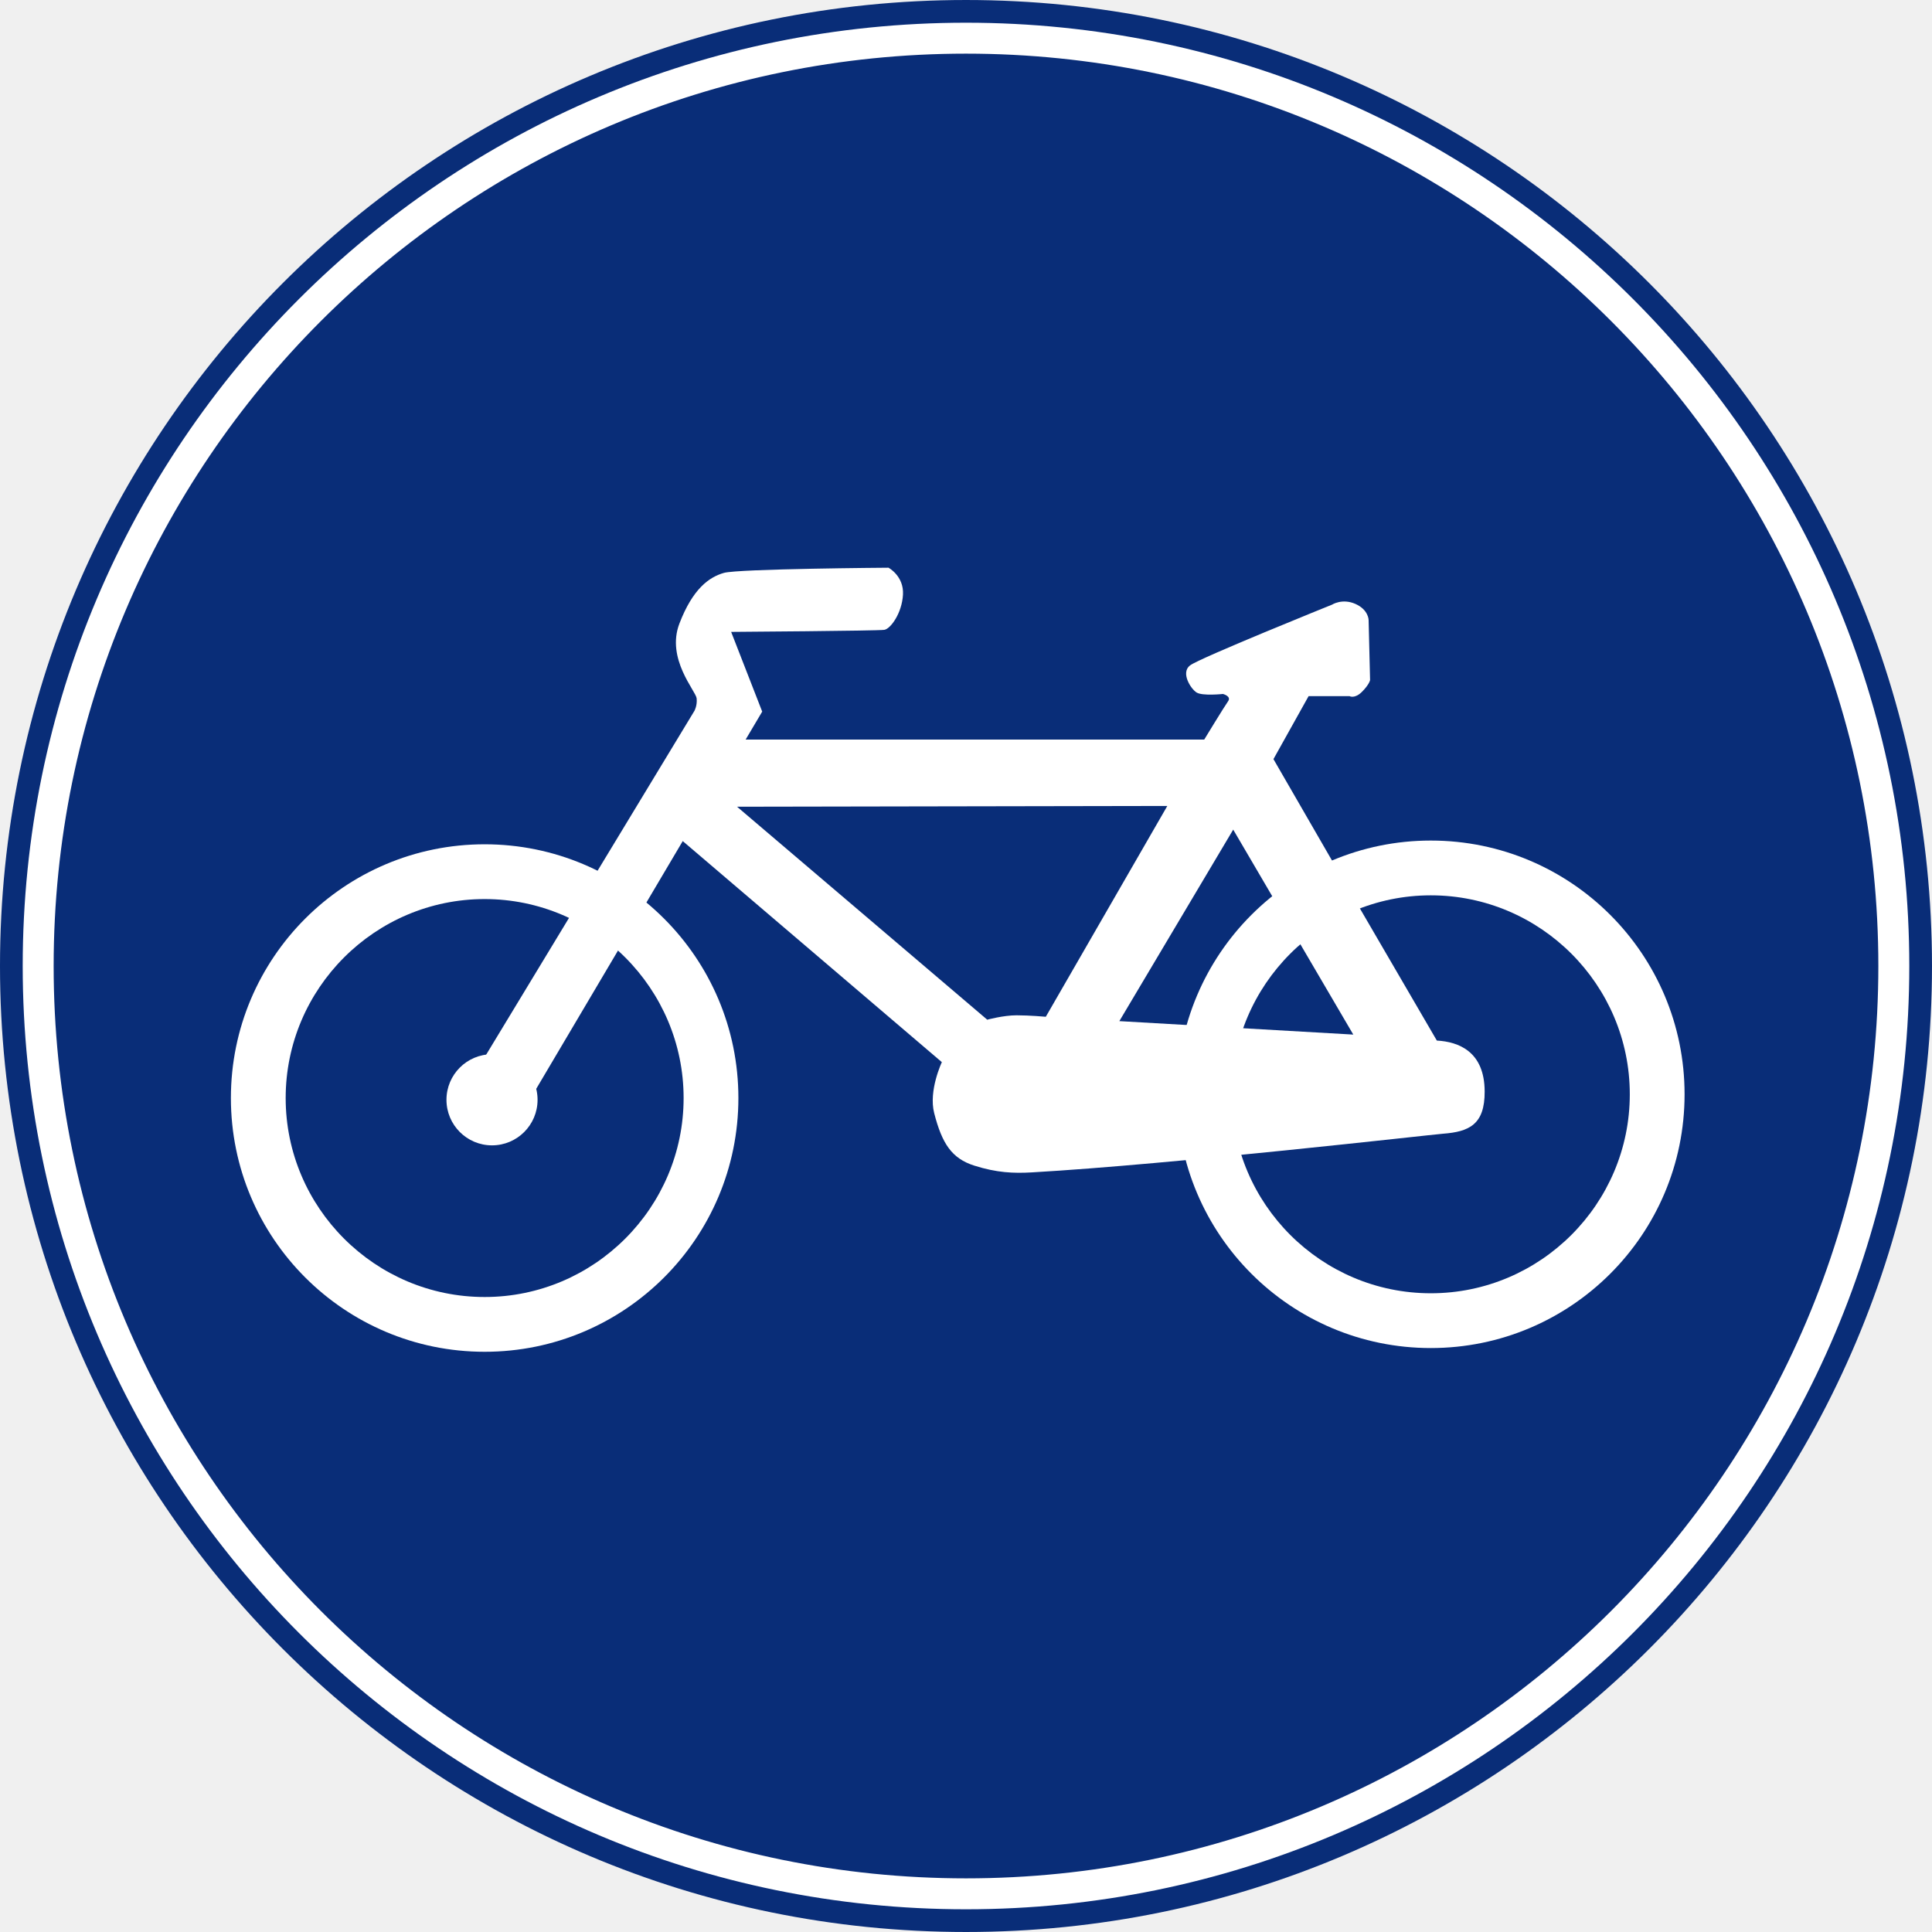
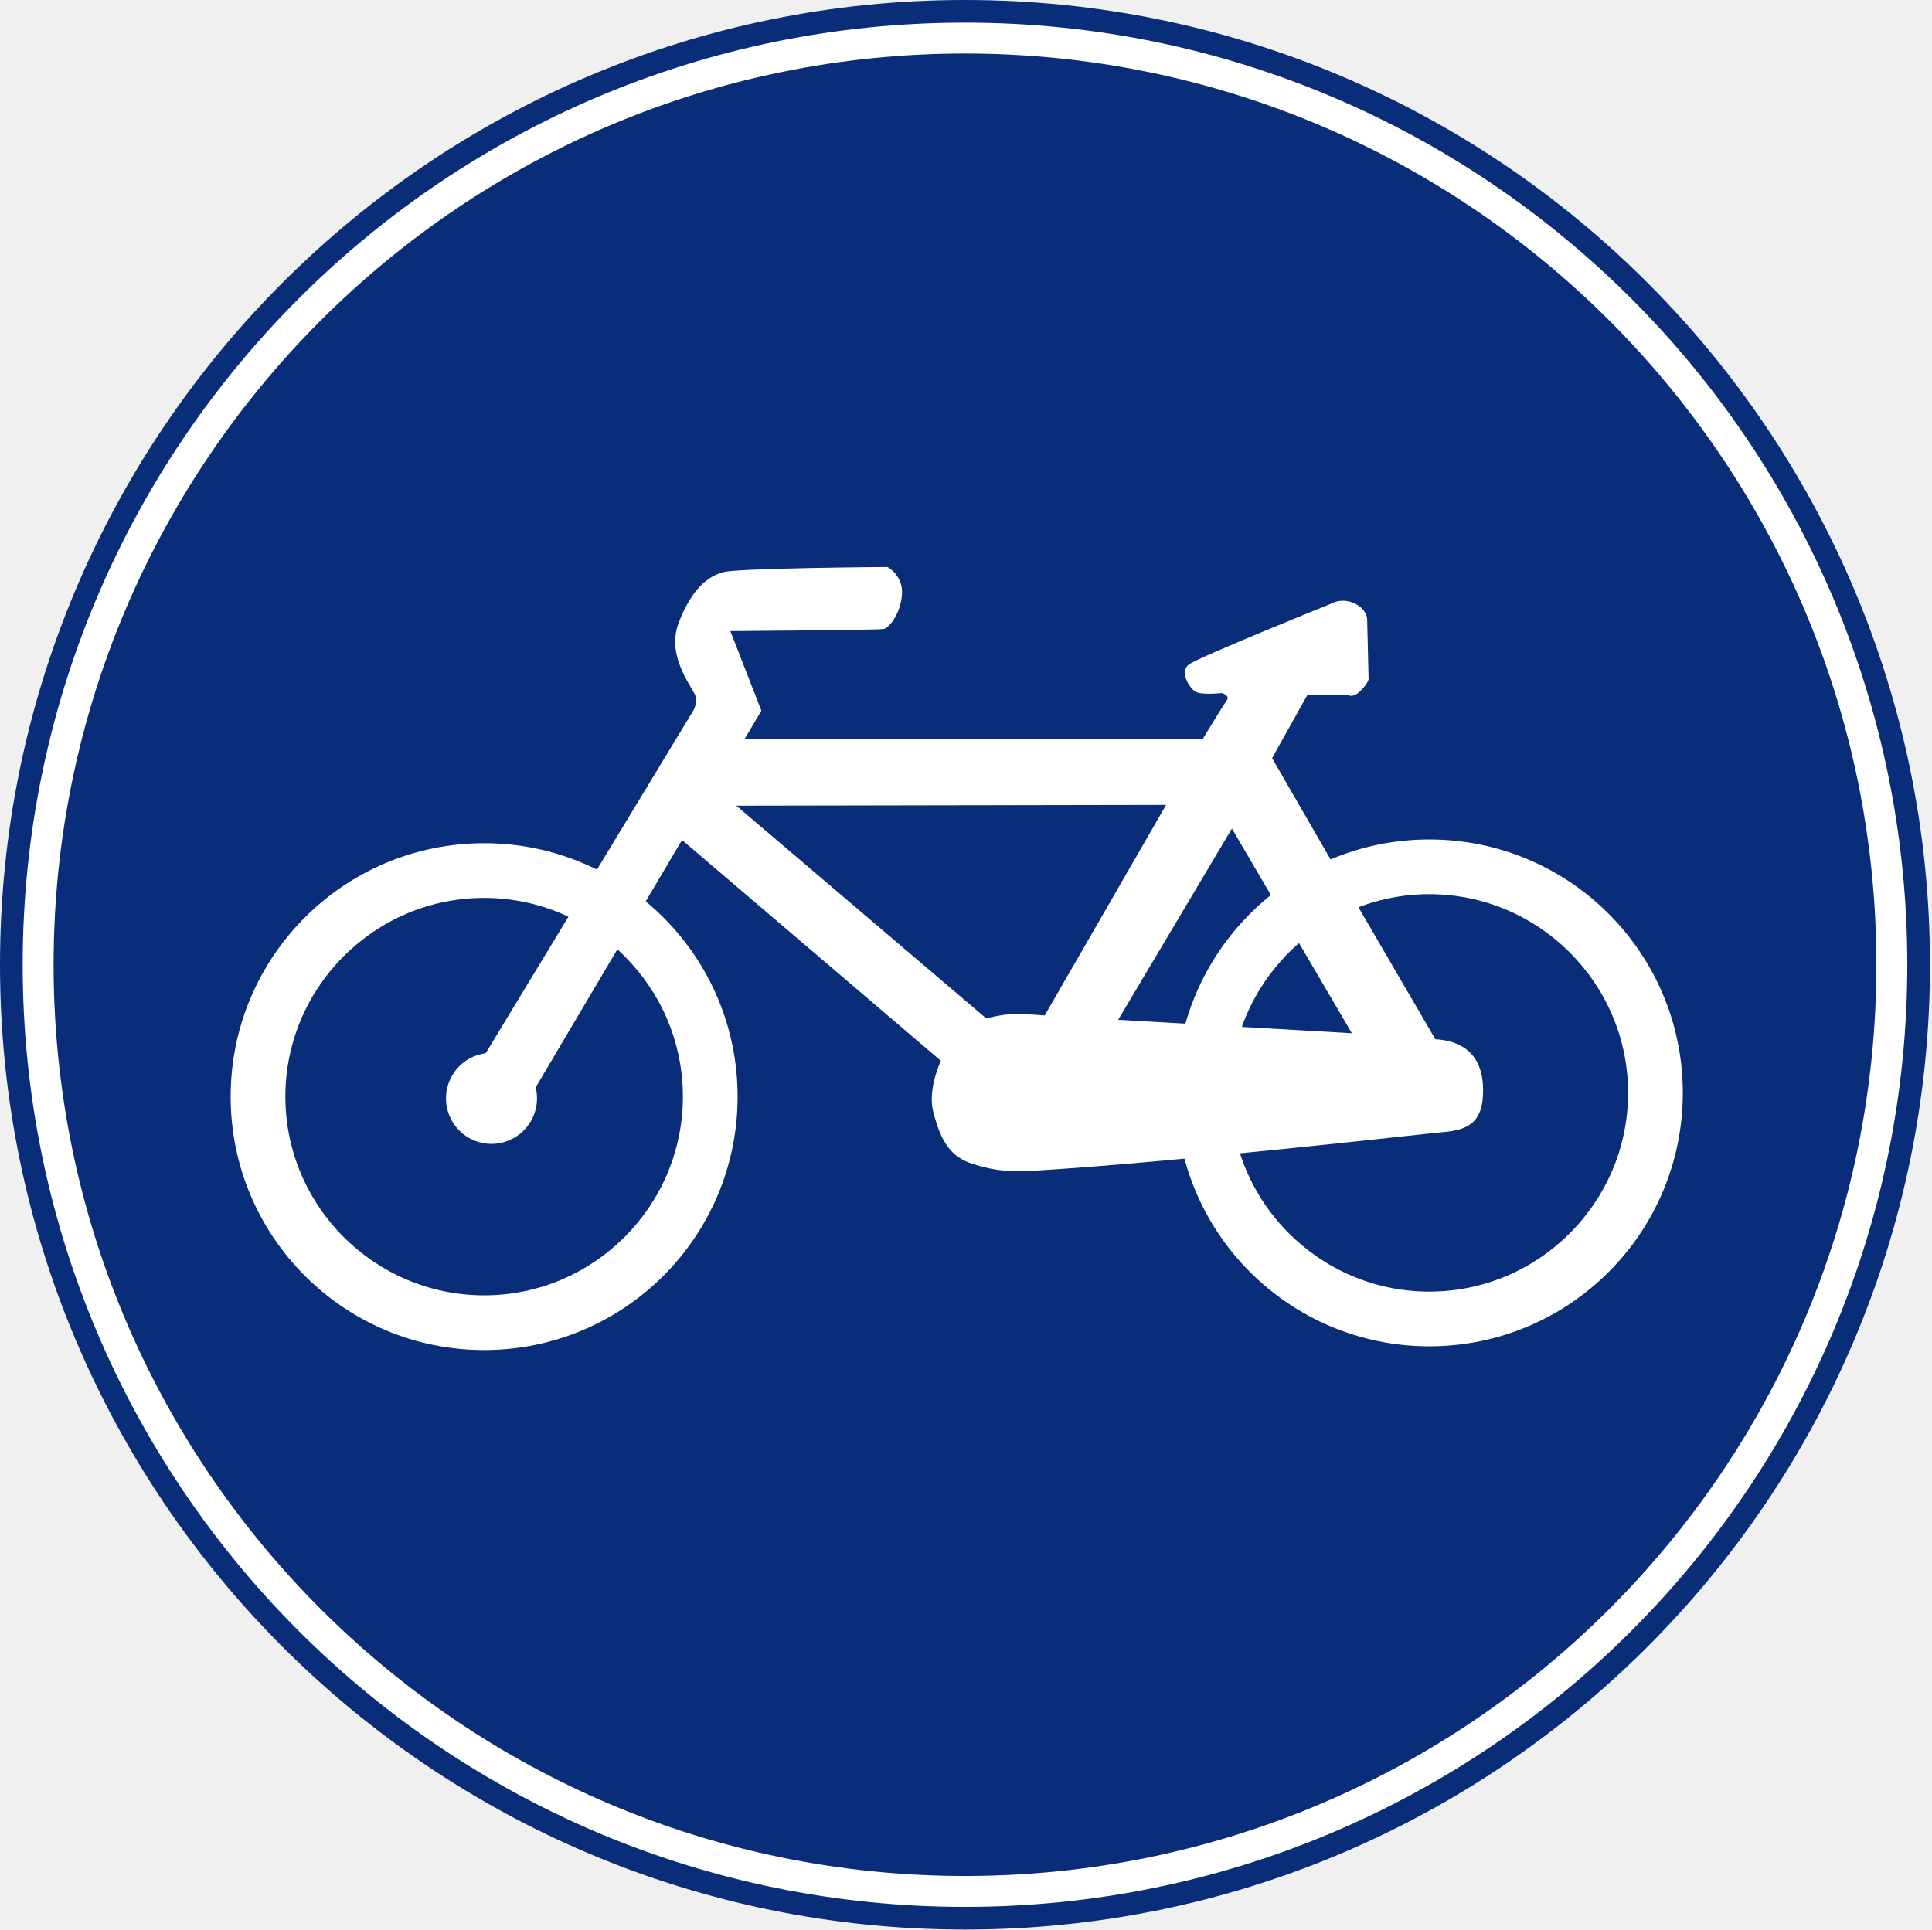
- <svg xmlns="http://www.w3.org/2000/svg" width="680.623" height="680.623" id="svg2" version="1.1">
+ <svg xmlns="http://www.w3.org/2000/svg" width="200" height="199.79" id="svg2" version="1.1">
  <defs id="defs4">
    </defs>
-   <g id="layer3" style="display:inline" transform="translate(-828.4151,30.25543)">
-     <circle style="fill:#ffffff;fill-opacity:1;stroke:#092d78;stroke-width:8;stroke-miterlimit:4;stroke-dasharray:none;stroke-opacity:1;stop-color:#000000" id="path908" cx="1168.726" cy="310.056" r="336.311" />
-     <path id="circle910" style="fill:#092d78;fill-opacity:1;stroke:#092d78;stroke-width:8;stroke-miterlimit:4;stroke-dasharray:none;stroke-opacity:1;stop-color:#000000" d="M 1168.727,-7.357 C 993.519,-7.357 851.314,134.849 851.314,310.057 c 0,175.207 142.205,317.412 317.412,317.412 175.207,10e-6 317.412,-142.205 317.412,-317.412 0,-175.208 -142.205,-317.414 -317.412,-317.414 z" />
+   <g id="layer3" style="display:inline" transform="translate(-828.415,30.25544)">
+     <circle style="fill:#ffffff;fill-opacity:1;stroke:#092d78;stroke-width:2.348;stroke-miterlimit:4;stroke-dasharray:none;stroke-opacity:1;stop-color:#000000" id="path908" cx="928.31" cy="69.64" r="98.721" />
+     <path id="circle910" style="fill:#092d78;fill-opacity:1;stroke:#092d78;stroke-width:8;stroke-miterlimit:4;stroke-dasharray:none;stroke-opacity:1;stop-color:#000000" d="m 1168.727,-7.357 c 175.207,-1.56e-5 317.412,142.207 317.412,317.414 0,175.207 -142.205,317.412 -317.412,317.412 -175.207,-2e-5 -317.412,-142.205 -317.412,-317.412 0,-175.207 142.205,-317.414 317.412,-317.414 z" transform="matrix(0.2935402,0,0,0.2935402,585.2419,-21.37425)" />
  </g>
  <g id="layer1" transform="translate(-835.1089,-221.3655)" style="display:inline">
    <g id="g983" transform="matrix(1.021124,0,0,1.021124,-25.19452,-23.48859)">
-       <circle r="15.714" cy="619.223" cx="1012.252" id="path72" style="fill:#ffffff;fill-opacity:1;stroke:none;stroke-width:8;stop-color:#000000" />
-       <path transform="translate(835.1089,221.3655)" d="m 313.928,214.285 c 0,0 -51.785,0.359 -56.785,1.787 -5,1.429 -10.715,5.357 -15.357,17.5 -4.643,12.143 5.703,23.26 5.955,25.785 0.253,2.525 -0.758,4.293 -0.758,4.293 l -75.256,124.248 15.656,14.646 55.559,-93.943 c 0,0 54.201,46.215 89.398,76.266 0,0 -4.651,9.787 -2.647,17.582 2.707,10.528 6.048,15.639 13.822,18.112 7.774,2.473 13.598,2.695 19.869,2.336 48.297,-2.767 137.684,-13.024 141.837,-13.337 9.043,-0.682 14.439,-3.174 14.387,-14.551 -0.023,-13.828 -9.027,-17.185 -16.497,-17.589 l -35.884,-61.618 -20.486,-35.484 12.121,-21.717 h 14.143 c 0,0 1.768,1.01 4.293,-1.516 2.525,-2.525 2.777,-4.041 2.777,-4.041 l -0.504,-20.707 c 0,0 -0.001,-3.536 -4.547,-5.557 -4.546,-2.02 -8.08,0.252 -8.08,0.252 0,0 -45.709,18.436 -48.992,20.961 -3.283,2.525 0.251,8.081 2.271,9.344 2.02,1.263 9.092,0.506 9.092,0.506 0,0 3.03,0.758 1.768,2.525 -1.263,1.768 -8.225,13.205 -8.225,13.205 H 264.643 l 5.715,-9.645 -10.715,-27.5 c 0,0 50.715,-0.356 52.857,-0.713 2.143,-0.357 6.071,-5.714 6.428,-12.143 0.357,-6.429 -5,-9.287 -5,-9.287 z m 96.193,82.195 -41.92,72.73 c 0,0 -5.556,-0.506 -10.102,-0.506 -4.546,0 -10.102,1.516 -10.102,1.516 l -86.312,-73.477 z m 22.736,8.162 41.428,70.715 -80.713,-4.643 z" style="fill:#ffffff;fill-opacity:1;stroke:none;stroke-width:1px;stroke-linecap:butt;stroke-linejoin:miter;stroke-opacity:1" id="path74" />
-       <path transform="translate(835.1089,221.3655)" d="m 174.6,309.705 a 87.543,87.543 0 0 0 -87.543,87.543 87.543,87.543 0 0 0 87.543,87.543 87.543,87.543 0 0 0 87.543,-87.543 87.543,87.543 0 0 0 -87.543,-87.543 z m 0,18.898 c 37.817,0 68.645,30.828 68.645,68.645 0,37.817 -30.828,68.645 -68.645,68.645 -37.817,0 -68.645,-30.828 -68.645,-68.645 0,-37.817 30.828,-68.645 68.645,-68.645 z" style="fill:#ffffff;fill-opacity:1;stroke:none;stroke-width:8.07;stop-color:#000000" id="path955" />
-       <path id="path955-7" style="display:inline;fill:#ffffff;fill-opacity:1;stroke:none;stroke-width:8.07;stop-color:#000000" d="m 1336.145,529.782 a 87.543,87.543 0 0 0 -87.543,87.543 87.543,87.543 0 0 0 87.543,87.543 87.543,87.543 0 0 0 87.543,-87.543 87.543,87.543 0 0 0 -87.543,-87.543 z m 0,18.898 c 37.817,0 68.644,30.828 68.644,68.645 0,37.817 -30.828,68.645 -68.644,68.645 -37.817,0 -68.644,-30.828 -68.644,-68.645 0,-37.817 30.828,-68.645 68.644,-68.645 z" />
+       <circle r="4.613" cy="351.168" cx="892.333" id="path72" style="fill:#ffffff;fill-opacity:1;stroke:none;stroke-width:2.348;stop-color:#000000" />
+       <path d="m 932.485,297.282 c 0,0 -15.201,0.105 -16.669,0.525 -1.468,0.419 -3.145,1.573 -4.508,5.137 -1.363,3.564 1.674,6.828 1.748,7.569 0.074,0.741 -0.222,1.26 -0.222,1.26 l -22.091,36.472 4.596,4.299 16.309,-27.576 c 0,0 15.91,13.566 26.242,22.387 0,0 -1.365,2.873 -0.777,5.161 0.795,3.09 1.775,4.591 4.057,5.317 2.282,0.726 3.992,0.791 5.832,0.686 14.177,-0.812 40.416,-3.823 41.635,-3.915 2.655,-0.2 4.239,-0.932 4.223,-4.271 -0.007,-4.059 -2.65,-5.045 -4.843,-5.163 l -10.534,-18.087 -6.014,-10.416 3.558,-6.375 h 4.151 c 0,0 0.519,0.296 1.26,-0.445 0.741,-0.741 0.815,-1.186 0.815,-1.186 l -0.148,-6.078 c 0,0 -3e-4,-1.038 -1.335,-1.631 -1.334,-0.593 -2.372,0.074 -2.372,0.074 0,0 -13.417,5.412 -14.381,6.153 -0.964,0.741 0.074,2.372 0.667,2.743 0.593,0.371 2.669,0.148 2.669,0.148 0,0 0.89,0.222 0.519,0.741 -0.371,0.519 -2.414,3.876 -2.414,3.876 h -46.442 l 1.678,-2.831 -3.145,-8.072 c 0,0 14.887,-0.104 15.516,-0.209 0.629,-0.105 1.782,-1.677 1.887,-3.564 0.105,-1.887 -1.468,-2.726 -1.468,-2.726 z m 28.237,24.128 -12.305,21.349 c 0,0 -1.631,-0.148 -2.965,-0.148 -1.334,0 -2.965,0.445 -2.965,0.445 l -25.336,-21.568 z m 6.674,2.396 12.161,20.758 -23.692,-1.363 z" style="fill:#ffffff;fill-opacity:1;stroke:none;stroke-width:0.294px;stroke-linecap:butt;stroke-linejoin:miter;stroke-opacity:1" id="path74" />
+       <path d="m 891.587,325.292 a 25.697,25.697 0 0 0 -25.697,25.697 25.697,25.697 0 0 0 25.697,25.697 25.697,25.697 0 0 0 25.697,-25.697 25.697,25.697 0 0 0 -25.697,-25.697 z m 0,5.547 c 11.101,0 20.15,9.049 20.15,20.15 0,11.101 -9.049,20.15 -20.15,20.15 -11.101,0 -20.15,-9.049 -20.15,-20.15 0,-11.101 9.049,-20.15 20.15,-20.15 z" style="fill:#ffffff;fill-opacity:1;stroke:none;stroke-width:2.369;stop-color:#000000" id="path955" />
+       <path id="path955-7" style="display:inline;fill:#ffffff;fill-opacity:1;stroke:none;stroke-width:2.369;stop-color:#000000" d="m 987.409,324.913 a 25.697,25.697 0 0 0 -25.697,25.697 25.697,25.697 0 0 0 25.697,25.697 25.697,25.697 0 0 0 25.697,-25.697 25.697,25.697 0 0 0 -25.697,-25.697 z m 0,5.547 c 11.101,0 20.15,9.049 20.15,20.15 0,11.101 -9.049,20.15 -20.15,20.15 -11.101,0 -20.15,-9.049 -20.15,-20.15 0,-11.101 9.049,-20.15 20.15,-20.15 z" />
    </g>
  </g>
</svg>
